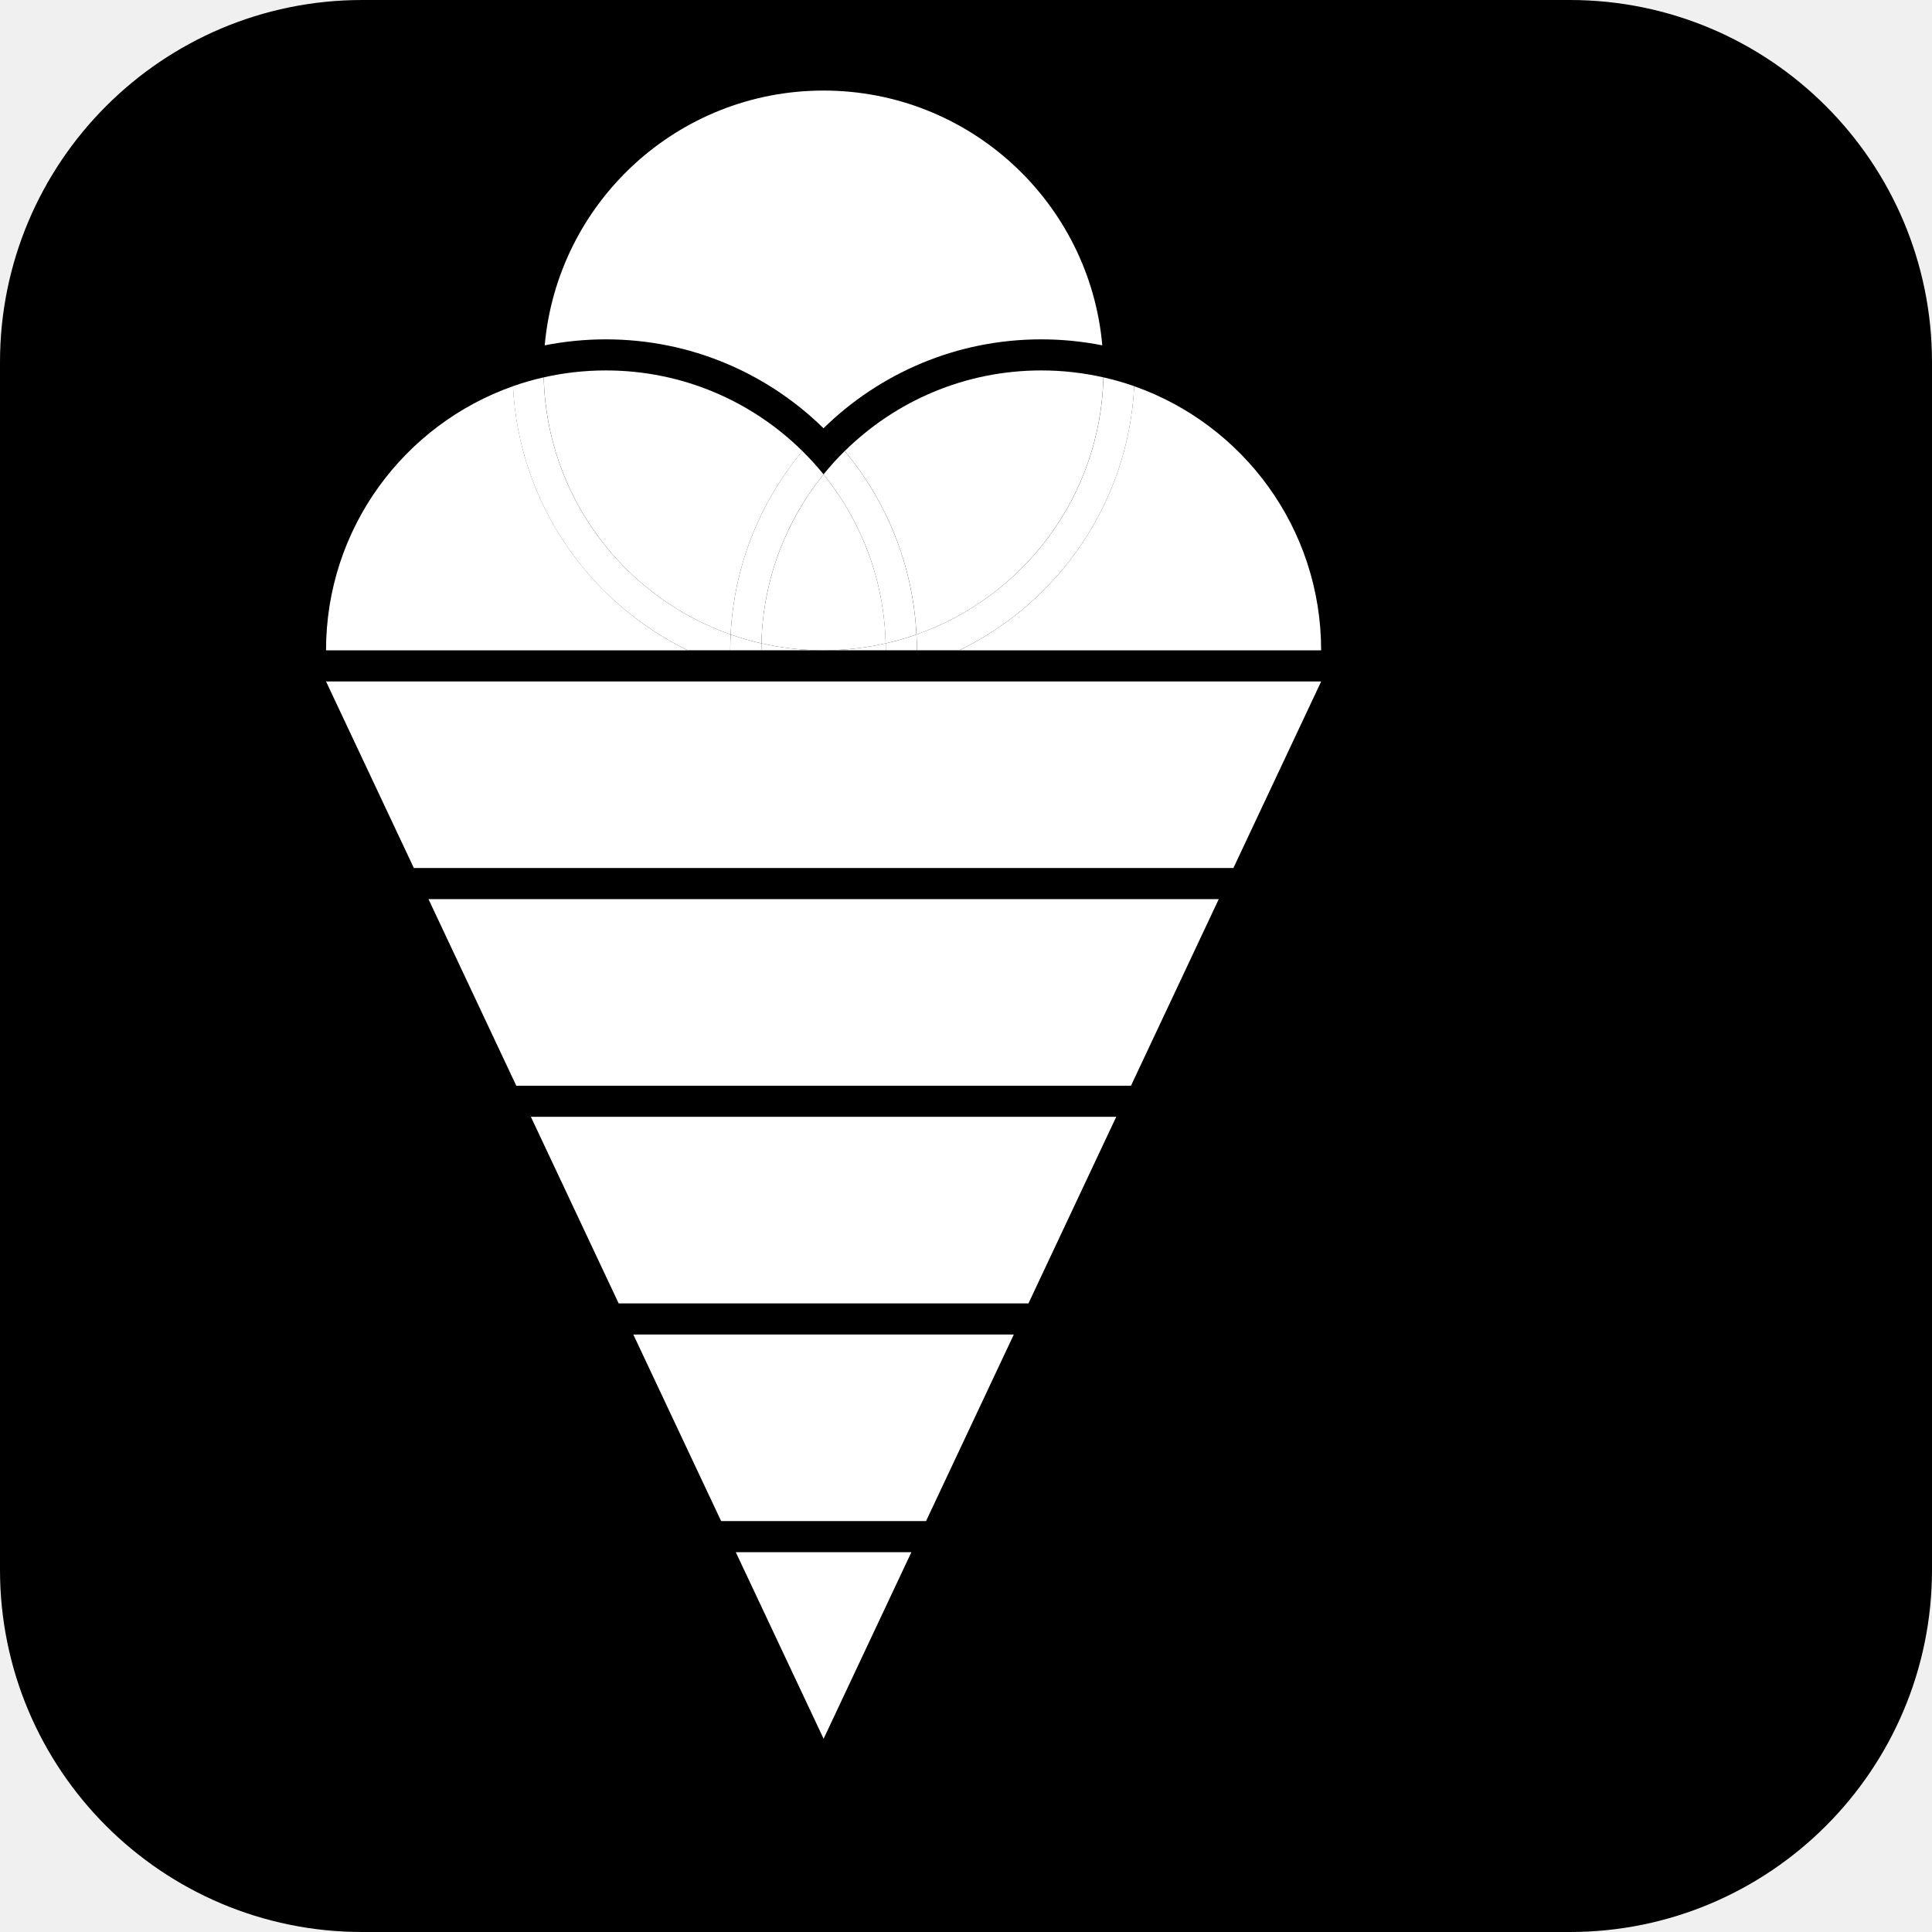
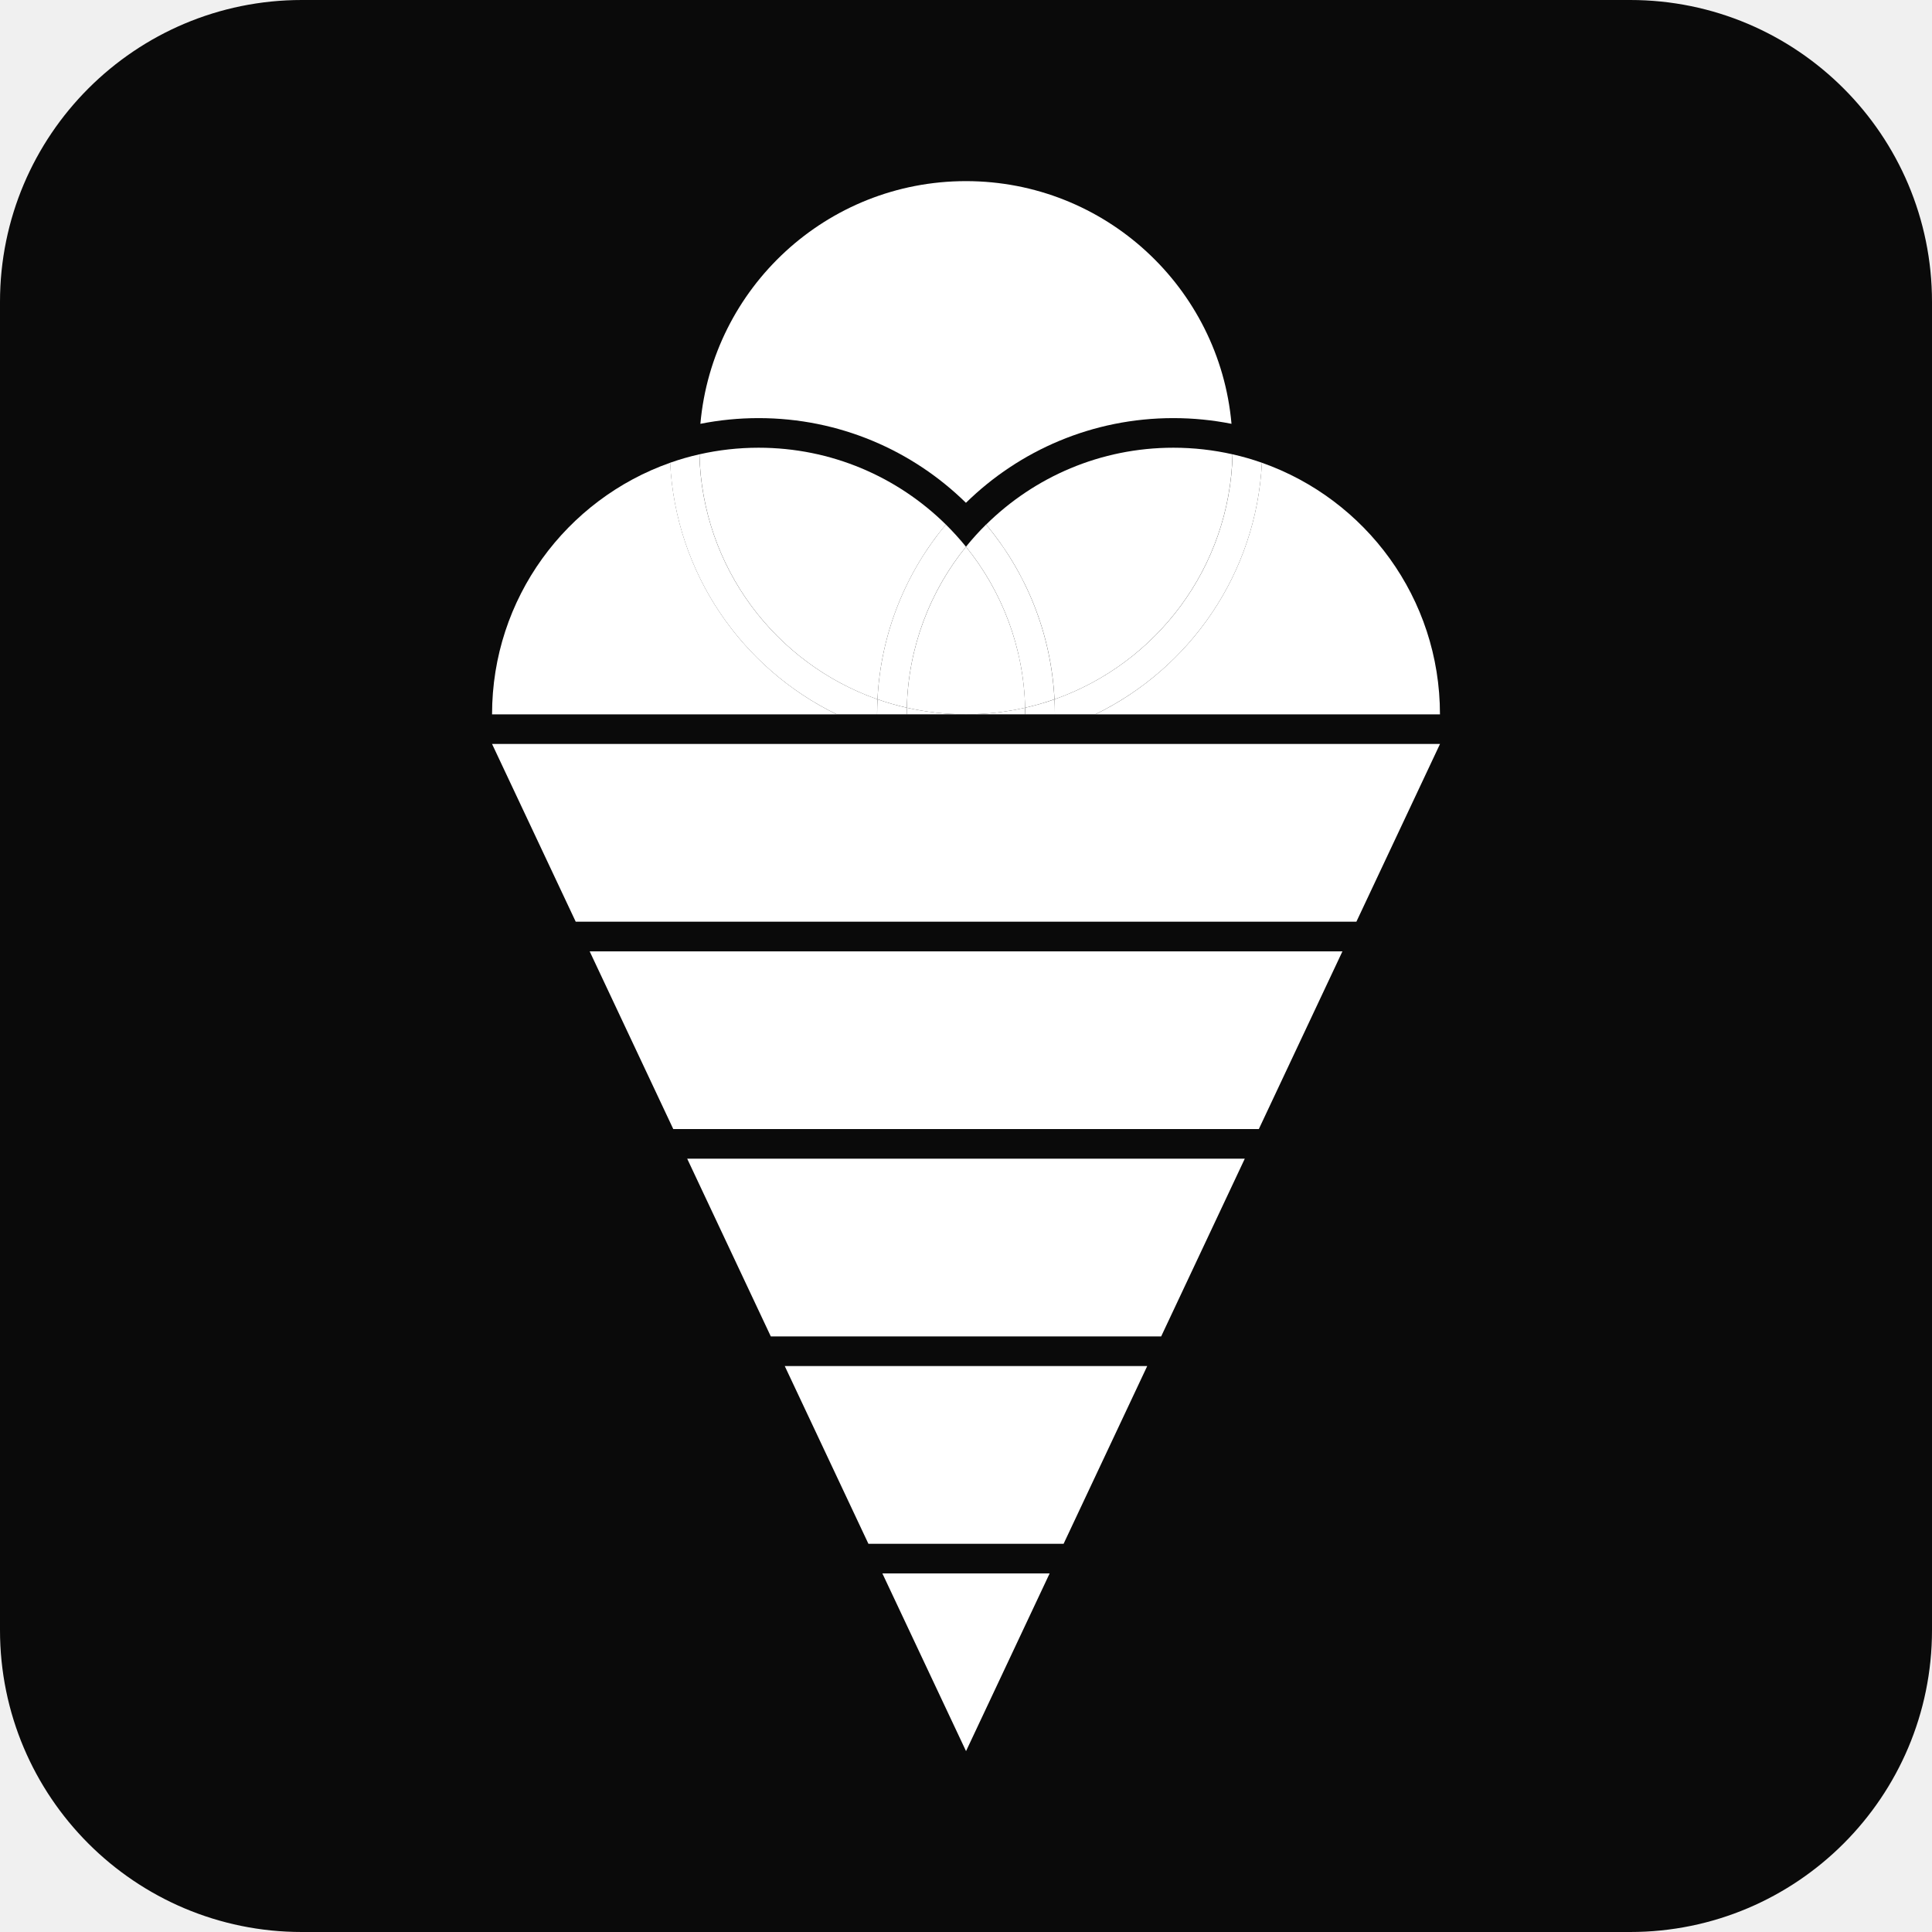
<svg xmlns="http://www.w3.org/2000/svg" width="32" height="32" viewBox="0 0 32 32" fill="none">
-   <rect width="32" height="32" rx="6" fill="#000" />
-   <g transform="translate(5.4, 1.5) scale(0.78)">
+   <rect width="32" height="32" rx="5" fill="#0a0a0a" />
+   <g transform="translate(8.15, 3) scale(0.743)">
    <path d="M12.538 11.552C14.807 10.754 16.446 8.617 16.507 6.09C16.083 5.994 15.642 5.943 15.188 5.943C13.561 5.943 12.087 6.597 11.014 7.656C11.904 8.722 12.464 10.073 12.538 11.552Z" fill="white" />
    <path d="M12.539 11.551C12.545 11.662 12.547 11.774 12.547 11.886H13.448C15.557 10.862 17.038 8.749 17.162 6.278C16.949 6.203 16.731 6.14 16.508 6.09C16.447 8.617 14.808 10.753 12.539 11.551Z" fill="white" />
    <path d="M21.131 11.887C21.131 9.296 19.474 7.092 17.161 6.278C17.037 8.749 15.556 10.862 13.447 11.887H21.131Z" fill="white" />
    <path d="M3.971 6.278C1.658 7.092 0 9.296 0 11.887H7.684C5.576 10.862 4.094 8.749 3.971 6.278Z" fill="white" />
    <path d="M8.591 11.551C6.322 10.753 4.684 8.617 4.622 6.09C4.4 6.14 4.181 6.203 3.969 6.278C4.092 8.749 5.574 10.862 7.682 11.886H8.583C8.583 11.774 8.586 11.662 8.591 11.551Z" fill="white" />
    <path d="M4.623 6.09C4.684 8.617 6.323 10.754 8.592 11.552C8.666 10.073 9.226 8.722 10.117 7.656C9.043 6.597 7.569 5.943 5.942 5.943C5.489 5.943 5.047 5.994 4.623 6.09Z" fill="white" />
    <path d="M10.565 8.15C10.424 7.977 10.275 7.812 10.116 7.655C9.226 8.721 8.666 10.072 8.592 11.551C8.805 11.626 9.023 11.689 9.246 11.739C9.279 10.381 9.767 9.135 10.565 8.15Z" fill="white" />
    <path d="M10.565 11.886C11.018 11.886 11.46 11.836 11.884 11.739C11.851 10.381 11.362 9.136 10.565 8.15C9.768 9.136 9.279 10.381 9.246 11.739C9.67 11.836 10.112 11.886 10.565 11.886Z" fill="white" />
    <path d="M8.592 11.551C8.587 11.662 8.584 11.774 8.584 11.886H9.244C9.244 11.837 9.245 11.788 9.246 11.739C9.023 11.689 8.805 11.626 8.592 11.551Z" fill="white" />
    <path d="M10.565 11.886C10.112 11.886 9.67 11.835 9.246 11.739C9.245 11.788 9.244 11.837 9.244 11.886H10.565Z" fill="white" />
    <path d="M11.883 11.739C11.459 11.835 11.018 11.886 10.565 11.886H11.885C11.885 11.837 11.885 11.788 11.883 11.739Z" fill="white" />
    <path d="M16.484 5.41C16.215 2.378 13.667 0 10.564 0C7.462 0 4.914 2.378 4.644 5.41C5.064 5.327 5.498 5.283 5.942 5.283C7.742 5.283 9.373 6.003 10.564 7.171C11.756 6.003 13.387 5.283 15.187 5.283C15.631 5.283 16.065 5.327 16.484 5.41Z" fill="white" />
    <path d="M11.013 7.655C10.854 7.812 10.705 7.977 10.565 8.15C11.362 9.135 11.851 10.381 11.883 11.739C12.106 11.689 12.325 11.626 12.537 11.551C12.463 10.072 11.903 8.721 11.013 7.655Z" fill="white" />
    <path d="M11.885 11.739C11.886 11.788 11.886 11.837 11.886 11.886H12.547C12.547 11.774 12.544 11.662 12.539 11.551C12.326 11.626 12.108 11.689 11.885 11.739Z" fill="white" />
    <path d="M8.701 31.037L10.566 34.999L12.43 31.037H8.701Z" fill="white" />
    <path d="M6.525 26.415L8.39 30.377H12.741L14.605 26.415H6.525Z" fill="white" />
    <path d="M4.35 21.792L6.214 25.754H14.916L16.78 21.792H4.35Z" fill="white" />
    <path d="M2.176 17.17L4.04 21.132H17.093L18.957 17.17H2.176Z" fill="white" />
    <path d="M21.132 12.547H0L1.865 16.509H19.268L21.132 12.547Z" fill="white" />
  </g>
</svg>
